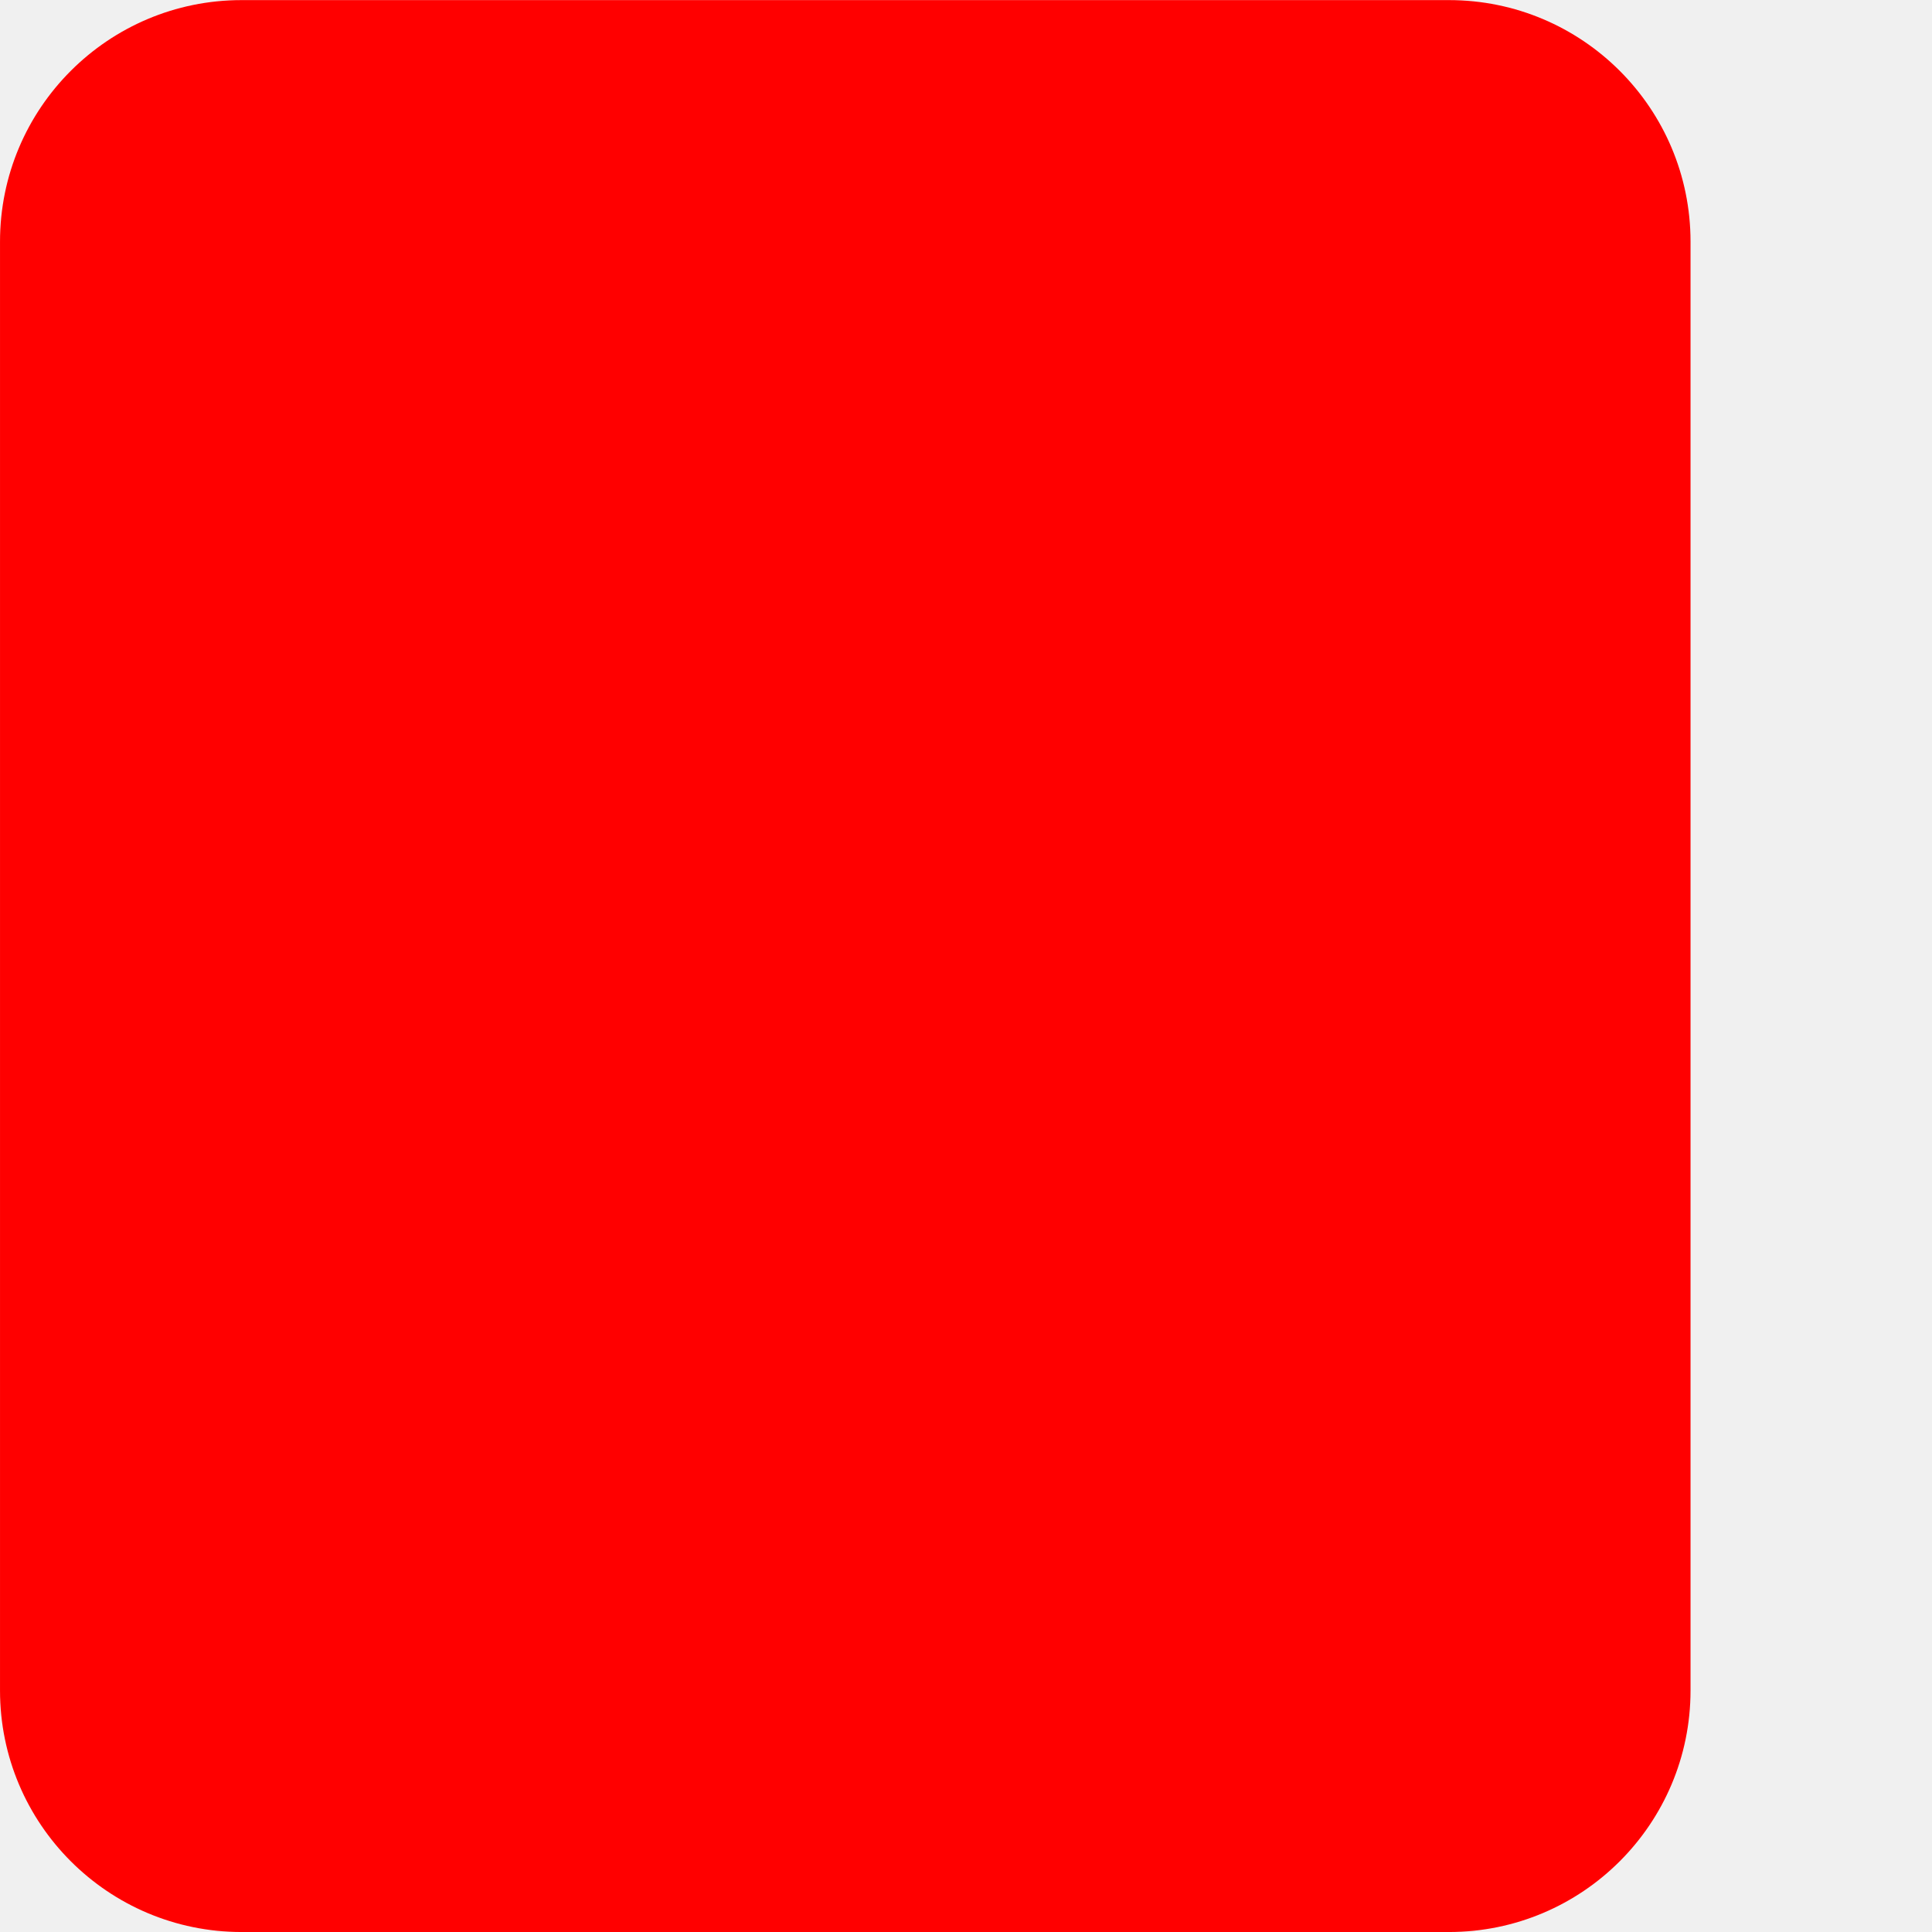
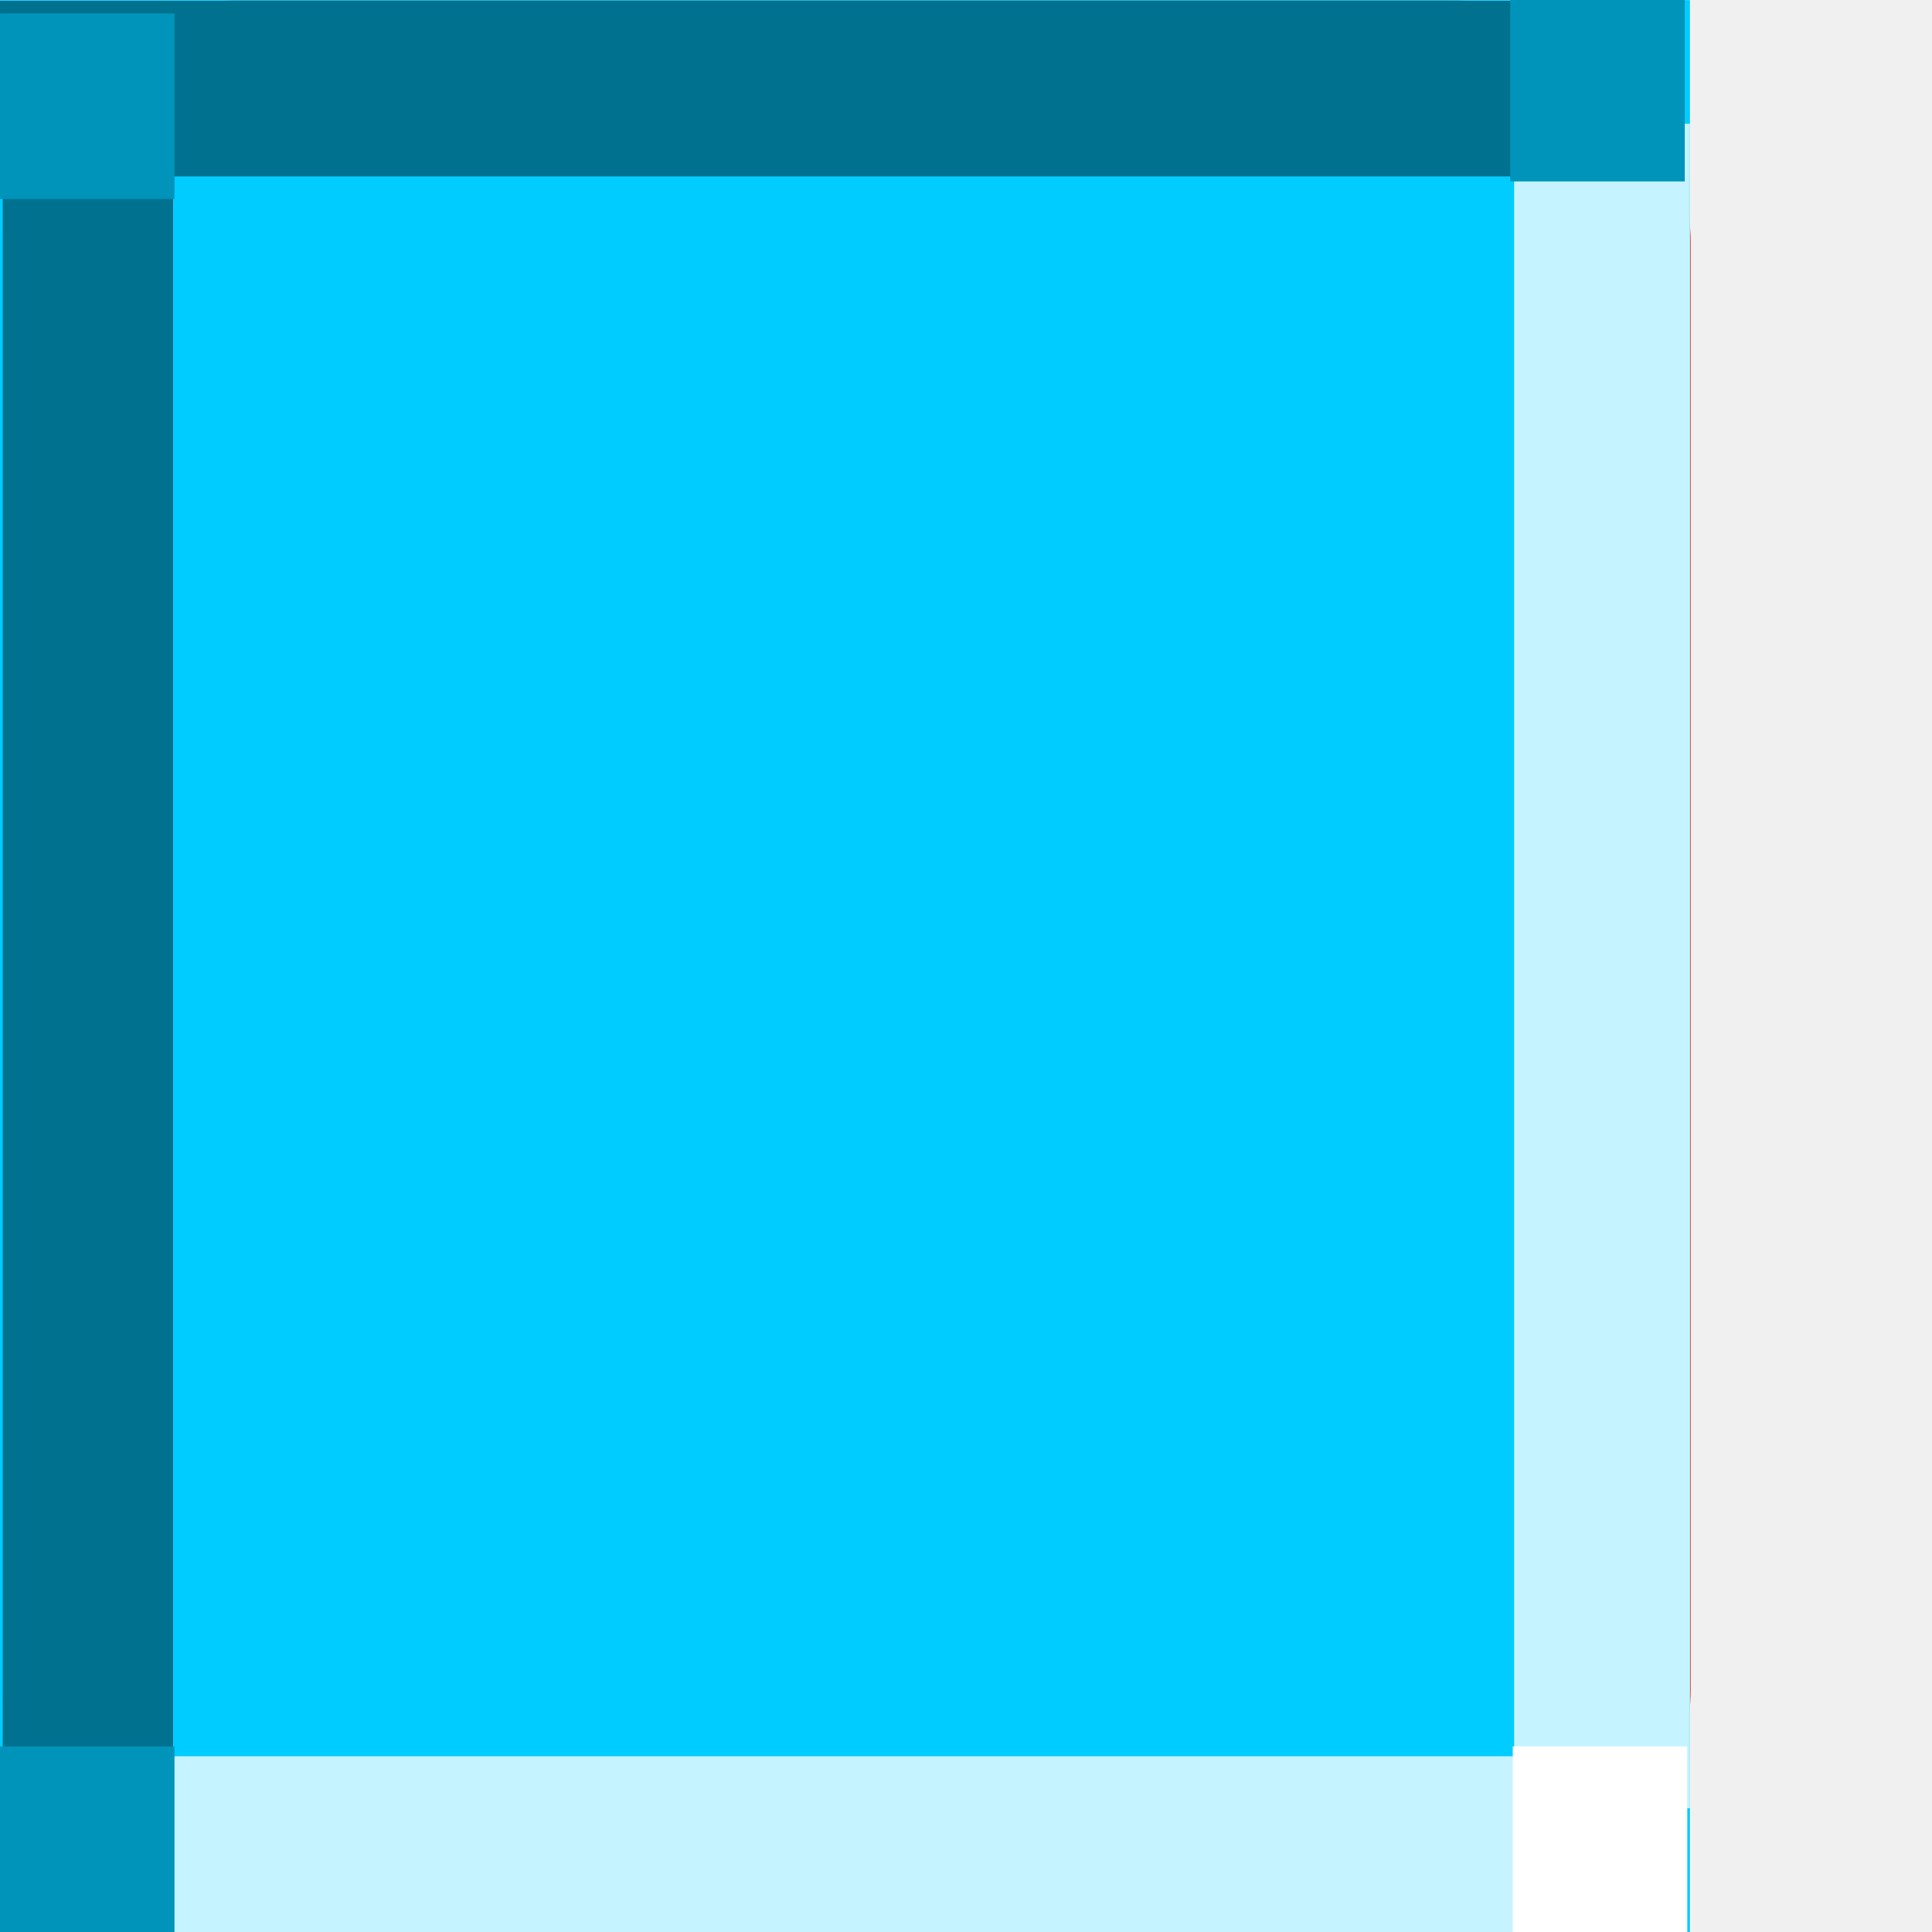
<svg xmlns="http://www.w3.org/2000/svg" xmlns:xlink="http://www.w3.org/1999/xlink" width="16" height="16" id="svg7355" version="1.1">
  <defs id="defs7357">
    <radialGradient xlink:href="#linearGradient36429" id="radialGradient7461" gradientUnits="userSpaceOnUse" gradientTransform="matrix(1.011539,0,0,0.5758211,-0.3926219,71.83807)" cx="47.429" cy="167.168" fx="47.429" fy="167.168" r="37" />
    <linearGradient id="linearGradient36429">
      <stop id="stop36431" offset="0" style="stop-color:#ffffff;stop-opacity:1;" />
      <stop id="stop36433" offset="1" style="stop-color:#ffffff;stop-opacity:0;" />
    </linearGradient>
    <radialGradient xlink:href="#linearGradient36471" id="radialGradient7463" gradientUnits="userSpaceOnUse" gradientTransform="matrix(1.189155,0,0,0.5551325,-9.281289,36.12653)" cx="49.067" cy="242.504" fx="49.067" fy="242.504" r="37.007" />
    <linearGradient id="linearGradient36471">
      <stop id="stop36473" offset="0" style="stop-color:#ffffff;stop-opacity:1;" />
      <stop id="stop36475" offset="1" style="stop-color:#ffffff;stop-opacity:0;" />
    </linearGradient>
    <radialGradient r="37.007" fy="242.504" fx="49.067" cy="242.504" cx="49.067" gradientTransform="matrix(1.189155,0,0,0.1525213,-9.281289,132.5277)" gradientUnits="userSpaceOnUse" id="radialGradient7488" xlink:href="#linearGradient36471" />
  </defs>
  <g id="layer1" transform="matrix(1.621328,0,0,1.621328,-431.6347,-376.5527)">
    <g style="display:inline" id="g30864" transform="translate(255.223,70.11809)">
      <rect style="opacity:1;fill:#ff0000;fill-opacity:1;stroke:none" id="rect4145" width="8.635" height="9.868" x="11" y="162.132" ry="1.234" />
+       <rect style="color:#000000;clip-rule:nonzero;display:inline;overflow:visible;visibility:visible;opacity:1;isolation:auto;mix-blend-mode:normal;color-interpolation:sRGB;color-interpolation-filters:linearRGB;solid-color:#000000;solid-opacity:1;fill:#00ccff;fill-opacity:1;fill-rule:nonzero;stroke:none;stroke-width:0.337;stroke-linecap:round;stroke-linejoin:miter;stroke-miterlimit:4;stroke-dasharray:none;stroke-dashoffset:0;stroke-opacity:1;color-rendering:auto;image-rendering:auto;shape-rendering:auto;text-rendering:auto;enable-background:accumulate" id="rect4146" width="8.632" height="9.868" x="11" y="162.132" />
+       <rect style="color:#000000;clip-rule:nonzero;display:inline;overflow:visible;visibility:visible;opacity:1;isolation:auto;mix-blend-mode:normal;color-interpolation:sRGB;color-interpolation-filters:linearRGB;solid-color:#000000;solid-opacity:1;fill:#00718e;fill-opacity:1;fill-rule:nonzero;stroke:none;stroke-width:0.547;stroke-linecap:round;stroke-linejoin:miter;stroke-miterlimit:4;stroke-dasharray:none;stroke-dashoffset:0;stroke-opacity:1;color-rendering:auto;image-rendering:auto;shape-rendering:auto;text-rendering:auto;enable-background:accumulate" id="rect4148" width="8.605" height="0.898" x="11" y="162.135" />
+       <rect style="color:#000000;clip-rule:nonzero;display:inline;overflow:visible;visibility:visible;opacity:1;isolation:auto;mix-blend-mode:normal;color-interpolation:sRGB;color-interpolation-filters:linearRGB;solid-color:#000000;solid-opacity:1;fill:#c5f3ff;fill-opacity:1;fill-rule:nonzero;stroke:none;stroke-width:0.547;stroke-linecap:round;stroke-linejoin:miter;stroke-miterlimit:4;stroke-dasharray:none;stroke-dashoffset:0;stroke-opacity:1;color-rendering:auto;image-rendering:auto;shape-rendering:auto;text-rendering:auto;enable-background:accumulate" id="rect4148-3" width="8.605" height="0.898" x="11.013" y="171.102" />
+       <rect style="color:#000000;clip-rule:nonzero;display:inline;overflow:visible;visibility:visible;opacity:1;isolation:auto;mix-blend-mode:normal;color-interpolation:sRGB;color-interpolation-filters:linearRGB;solid-color:#000000;solid-opacity:1;fill:#c5f3ff;fill-opacity:1;fill-rule:nonzero;stroke:none;stroke-width:0.547;stroke-linecap:round;stroke-linejoin:miter;stroke-miterlimit:4;stroke-dasharray:none;stroke-dashoffset:0;stroke-opacity:1;color-rendering:auto;image-rendering:auto;shape-rendering:auto;text-rendering:auto;enable-background:accumulate" id="rect4148-3-6" width="8.605" height="0.898" x="162.763" y="-19.632" transform="matrix(0,1,-1,0,0,0)" />
+       <rect style="color:#000000;clip-rule:nonzero;display:inline;overflow:visible;visibility:visible;opacity:1;isolation:auto;mix-blend-mode:normal;color-interpolation:sRGB;color-interpolation-filters:linearRGB;solid-color:#000000;solid-opacity:1;fill:#00718e;fill-opacity:1;fill-rule:nonzero;stroke:none;stroke-width:0.547;stroke-linecap:round;stroke-linejoin:miter;stroke-miterlimit:4;stroke-dasharray:none;stroke-dashoffset:0;stroke-opacity:1;color-rendering:auto;image-rendering:auto;shape-rendering:auto;text-rendering:auto;enable-background:accumulate" id="rect4148-3-7" width="8.339" height="0.87" x="-171.102" y="11.014" transform="matrix(0,-1,1,0,0,0)" />
+       <rect style="color:#000000;clip-rule:nonzero;display:inline;overflow:visible;visibility:visible;opacity:1;isolation:auto;mix-blend-mode:normal;color-interpolation:sRGB;color-interpolation-filters:linearRGB;solid-color:#000000;solid-opacity:1;fill:#0094ba;fill-opacity:1;fill-rule:nonzero;stroke:none;stroke-width:0.547;stroke-linecap:round;stroke-linejoin:miter;stroke-miterlimit:4;stroke-dasharray:none;stroke-dashoffset:0;stroke-opacity:1;color-rendering:auto;image-rendering:auto;shape-rendering:auto;text-rendering:auto;enable-background:accumulate" id="rect4186" width="0.891" height="0.948" x="11" y="171.052" />
+       <rect style="color:#000000;clip-rule:nonzero;display:inline;overflow:visible;visibility:visible;opacity:1;isolation:auto;mix-blend-mode:normal;color-interpolation:sRGB;color-interpolation-filters:linearRGB;solid-color:#000000;solid-opacity:1;fill:#0094ba;fill-opacity:1;fill-rule:nonzero;stroke:none;stroke-width:0.547;stroke-linecap:round;stroke-linejoin:miter;stroke-miterlimit:4;stroke-dasharray:none;stroke-dashoffset:0;stroke-opacity:1;color-rendering:auto;image-rendering:auto;shape-rendering:auto;text-rendering:auto;enable-background:accumulate" id="rect4186-5" width="0.891" height="0.948" x="11" y="162.2" />
+       <rect style="color:#000000;clip-rule:nonzero;display:inline;overflow:visible;visibility:visible;opacity:1;isolation:auto;mix-blend-mode:normal;color-interpolation:sRGB;color-interpolation-filters:linearRGB;solid-color:#000000;solid-opacity:1;fill:#0094ba;fill-opacity:1;fill-rule:nonzero;stroke:none;stroke-width:0.547;stroke-linecap:round;stroke-linejoin:miter;stroke-miterlimit:4;stroke-dasharray:none;stroke-dashoffset:0;stroke-opacity:1;color-rendering:auto;image-rendering:auto;shape-rendering:auto;text-rendering:auto;enable-background:accumulate" id="rect4186-3" width="0.891" height="0.948" x="18.714" y="162.11" />
+       <rect style="color:#000000;clip-rule:nonzero;display:inline;overflow:visible;visibility:visible;opacity:1;isolation:auto;mix-blend-mode:normal;color-interpolation:sRGB;color-interpolation-filters:linearRGB;solid-color:#000000;solid-opacity:1;fill:#ffffff;fill-opacity:1;fill-rule:nonzero;stroke:none;stroke-width:0.547;stroke-linecap:round;stroke-linejoin:miter;stroke-miterlimit:4;stroke-dasharray:none;stroke-dashoffset:0;stroke-opacity:1;color-rendering:auto;image-rendering:auto;shape-rendering:auto;text-rendering:auto;enable-background:accumulate" id="rect4186-56" width="0.891" height="0.948" x="18.727" y="171.052" />
    </g>
  </g>
</svg>
